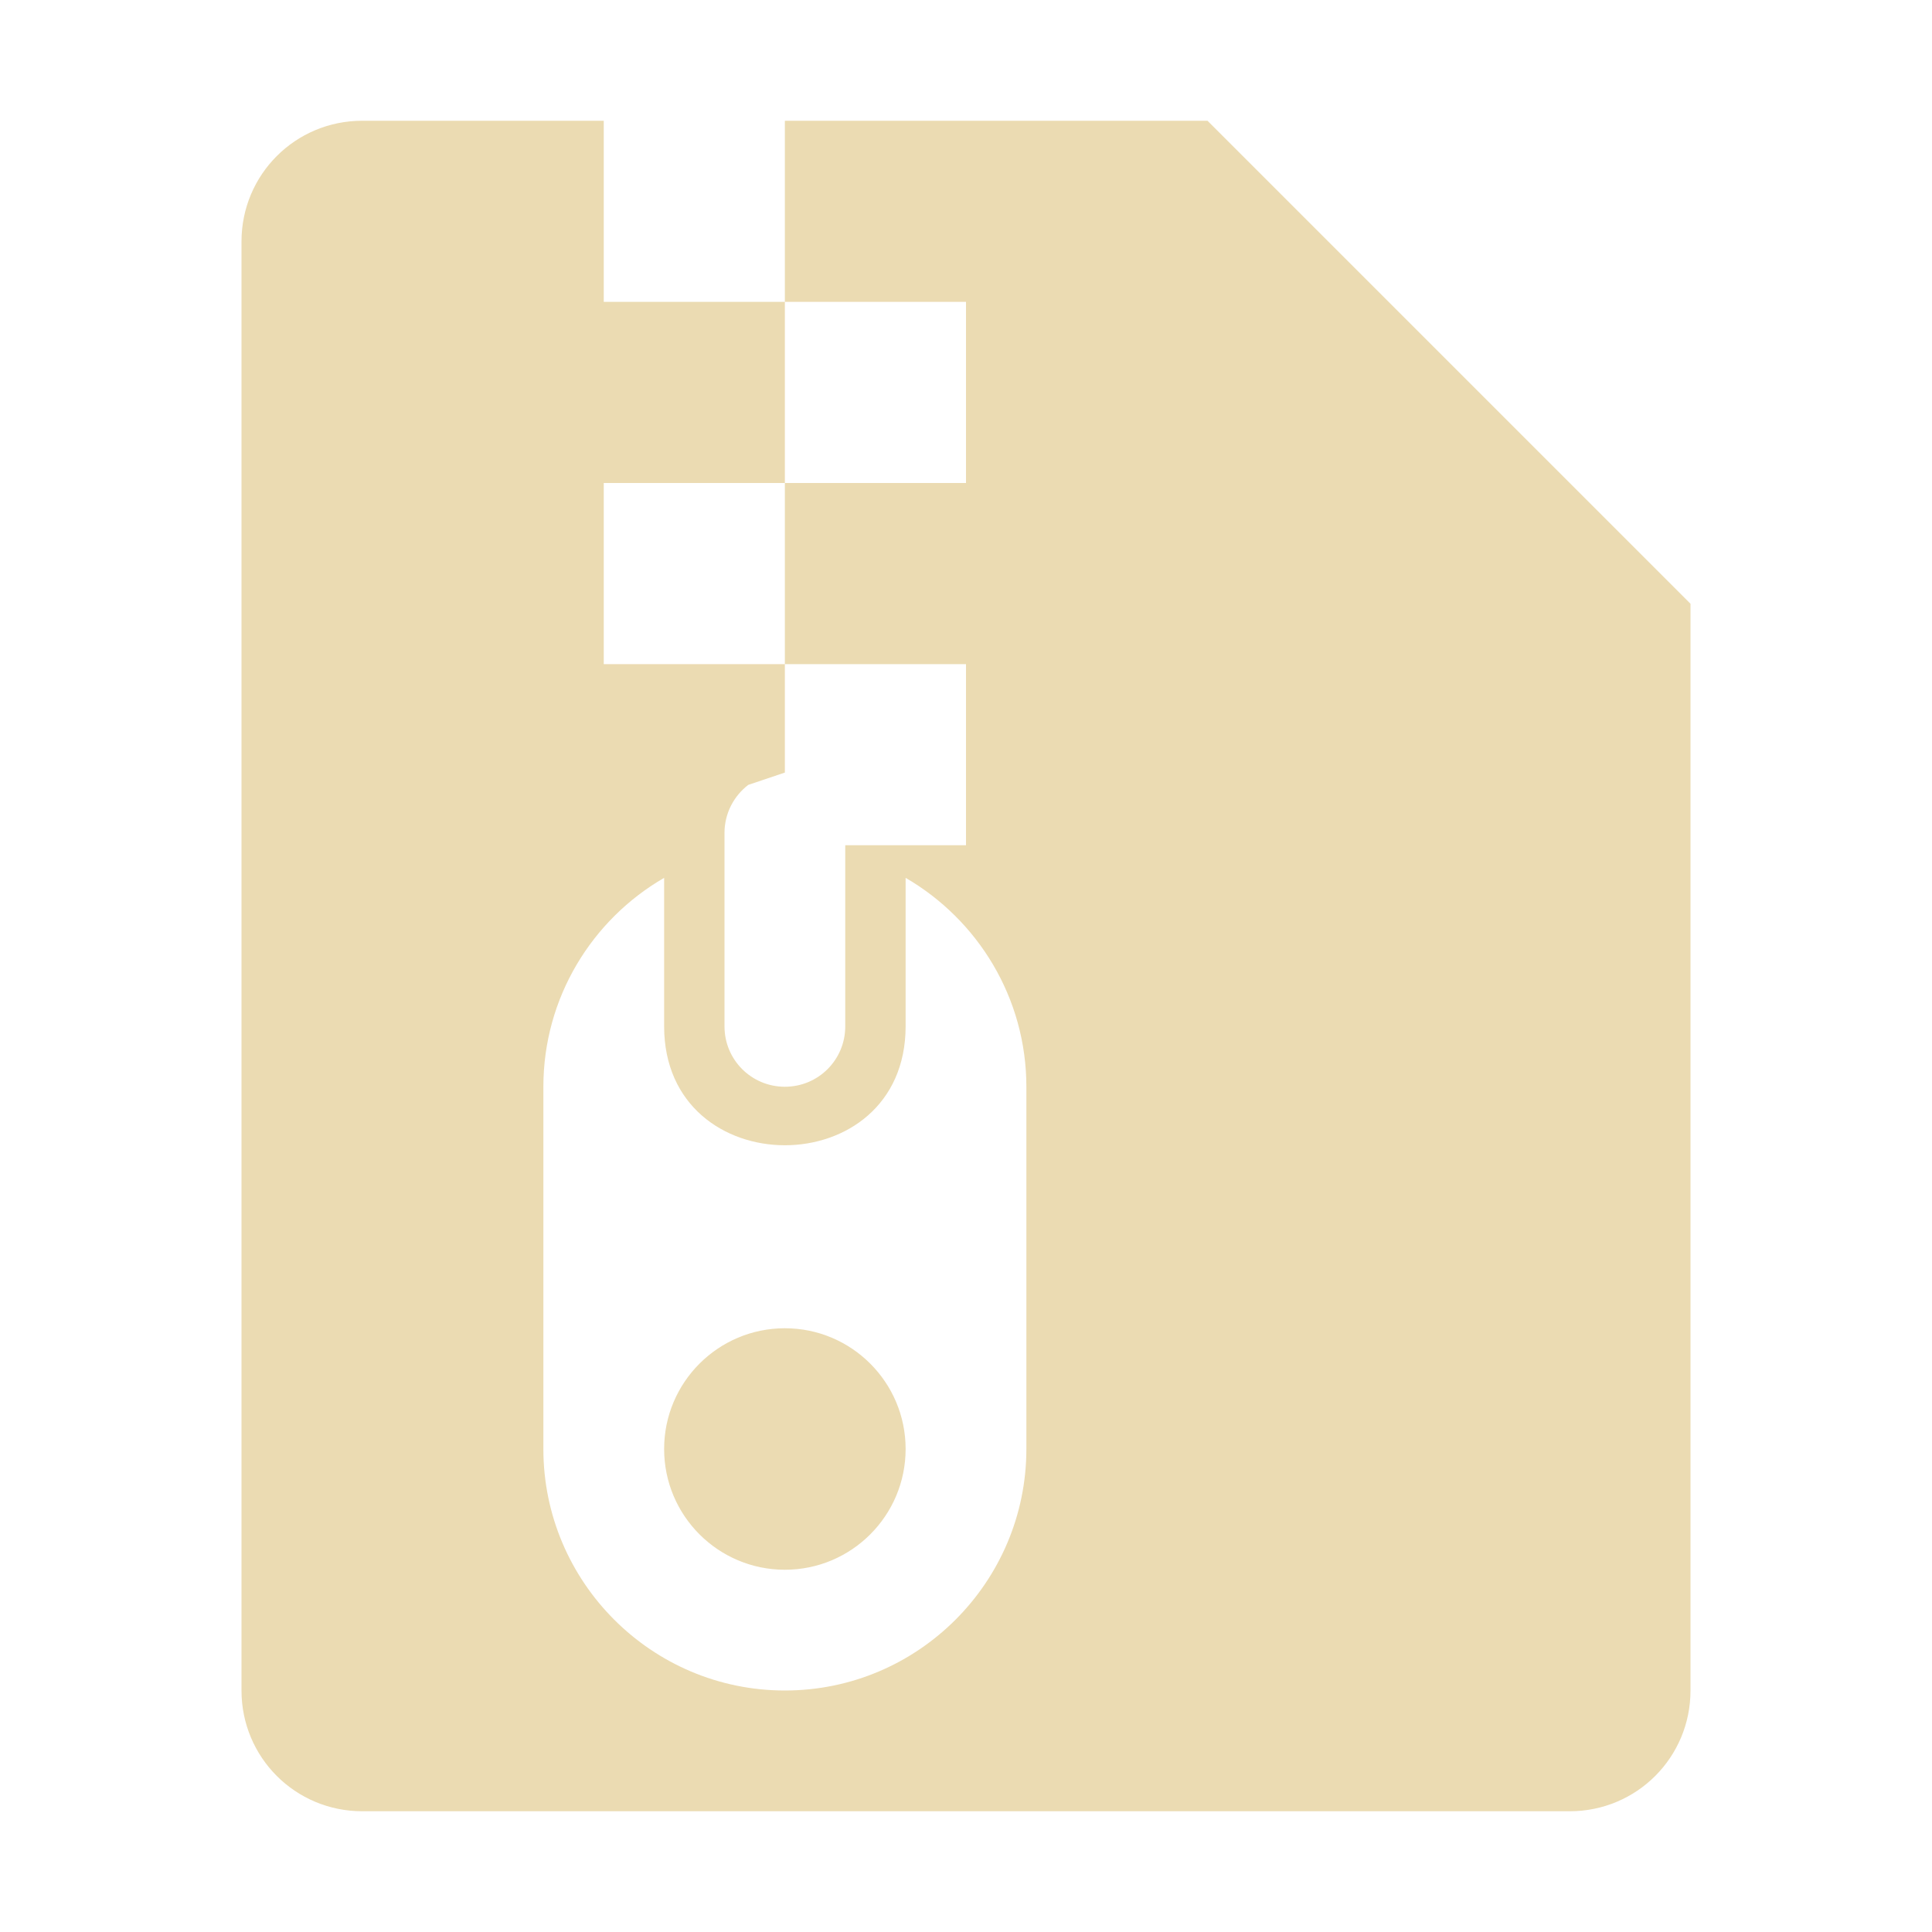
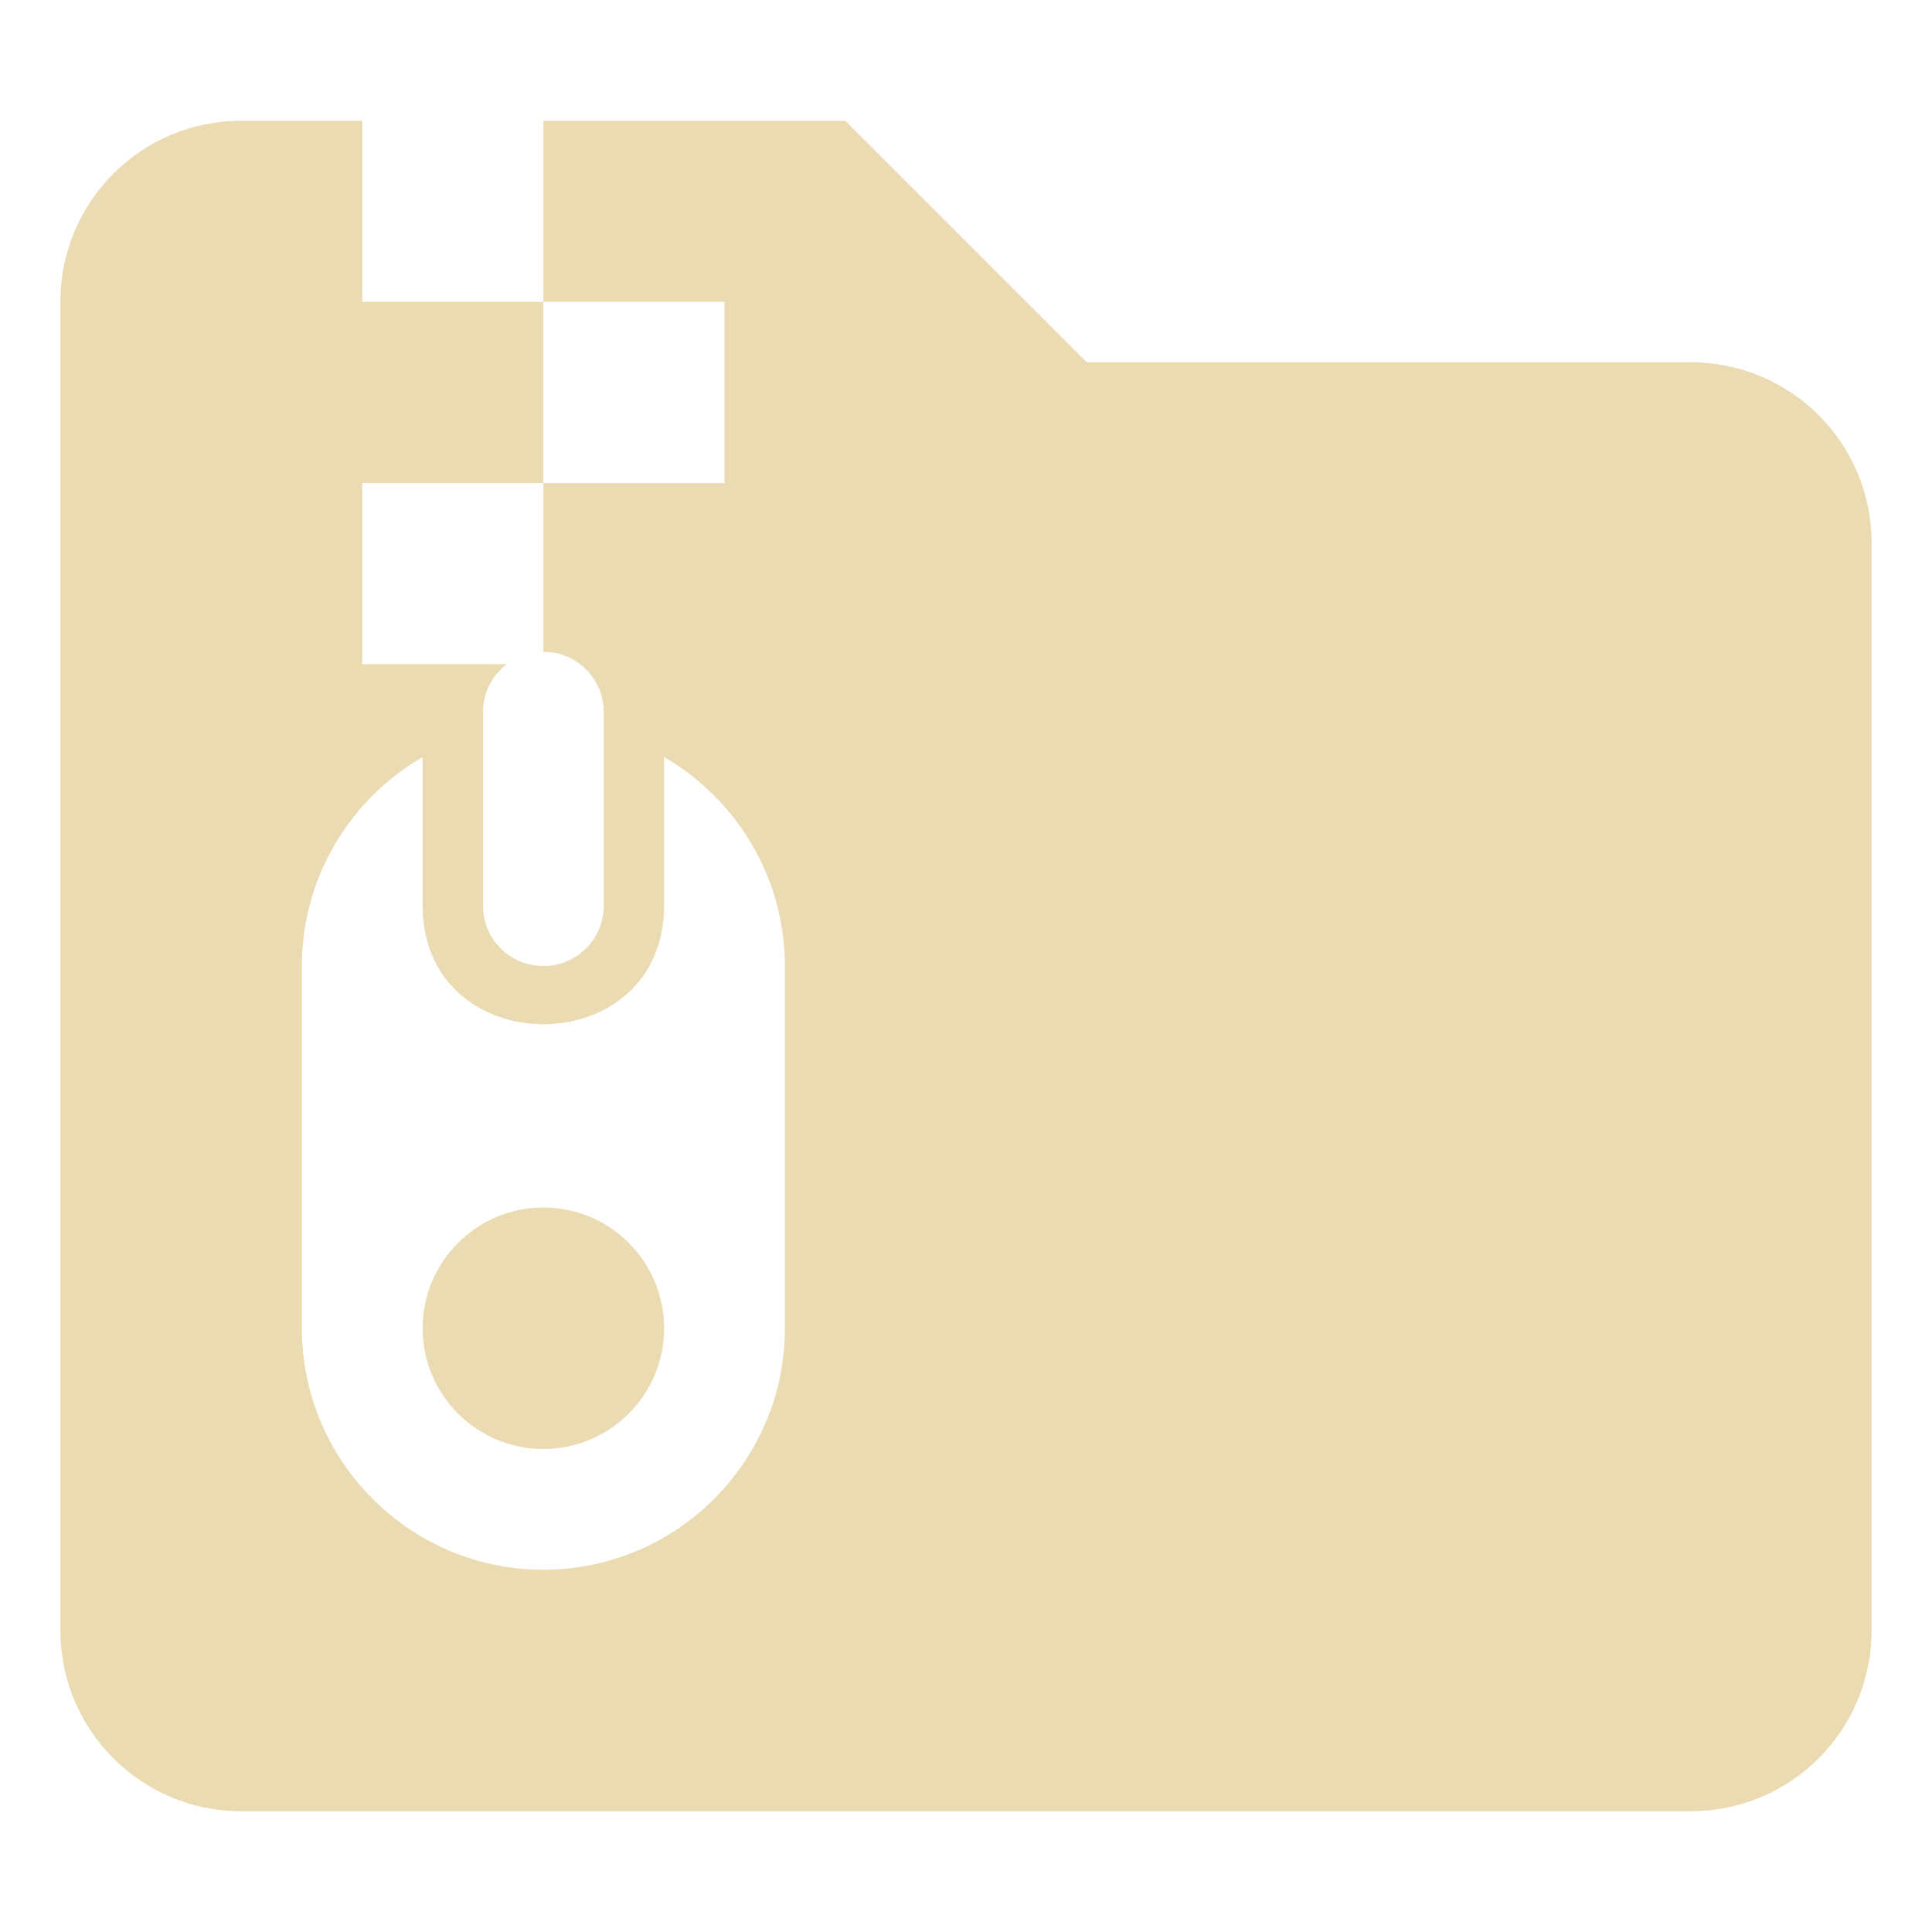
- <svg xmlns="http://www.w3.org/2000/svg" width="16" height="16" version="1.1">
+ <svg xmlns="http://www.w3.org/2000/svg" width="16" height="16" version="1.1" viewBox="0 0 16 16">
  <defs>
    <style type="text/css">.ColorScheme-Text { color:#ebdbb2; } .ColorScheme-Highlight { color:#458588; }</style>
  </defs>
-   <path class="ColorScheme-Text" d="m3 1c-0.554 0-1 0.446-1 1v12c0 0.554 0.446 1 1 1h10c0.554 0 1-0.446 1-1v-9l-4-4h-3.5v1.5h1.5v1.5h-1.5v1.5h1.5v1.5h-1v1.5c0 0.277-0.223 0.5-0.5 0.5s-0.5-0.223-0.5-0.5v-1.602c0-0.163 0.078-0.307 0.197-0.398l0.303-0.102v-0.898h-1.5v-1.5h1.5v-1.5h-1.5v-1.5zm2.5 6.27v1.229c0 1.314 2 1.314 2 0v-1.229c0.598 0.347 1 0.994 1 1.73v3c0 1.1-0.895 2-2 2s-2-0.9-2-2v-3c0-0.737 0.402-1.384 1-1.73zm1 3.73c-0.552 0-1 0.448-1 1s0.448 1 1 1 1-0.448 1-1-0.448-1-1-1z" fill="currentColor" />
+   <path class="ColorScheme-Text" d="m2 1c-0.831 0-1.5 0.669-1.5 1.5v11c0 0.831 0.669 1.5 1.5 1.5h12c0.831 0 1.5-0.669 1.5-1.5v-9c0-0.831-0.669-1.5-1.5-1.5h-5l-2-2h-2.5v1.5h1.5v1.5h-1.5v1.398c0.277 0 0.5 0.223 0.5 0.5v1.602c0 0.277-0.223 0.5-0.5 0.5s-0.5-0.223-0.5-0.5v-1.602c0-0.163 0.078-0.307 0.197-0.398h-1.197v-1.5h1.5v-1.5h-1.5v-1.5h-1zm1.5 5.27v1.227c0 1.314 2 1.314 2 0v-1.227c0.598 0.347 1 0.994 1 1.73v3c0 1.1-0.895 2-2 2s-2-0.9-2-2v-3c0-0.737 0.402-1.384 1-1.73zm1 3.73c-0.552 0-1 0.448-1 1s0.448 1 1 1 1-0.448 1-1-0.448-1-1-1z" fill="currentColor" />
</svg>
